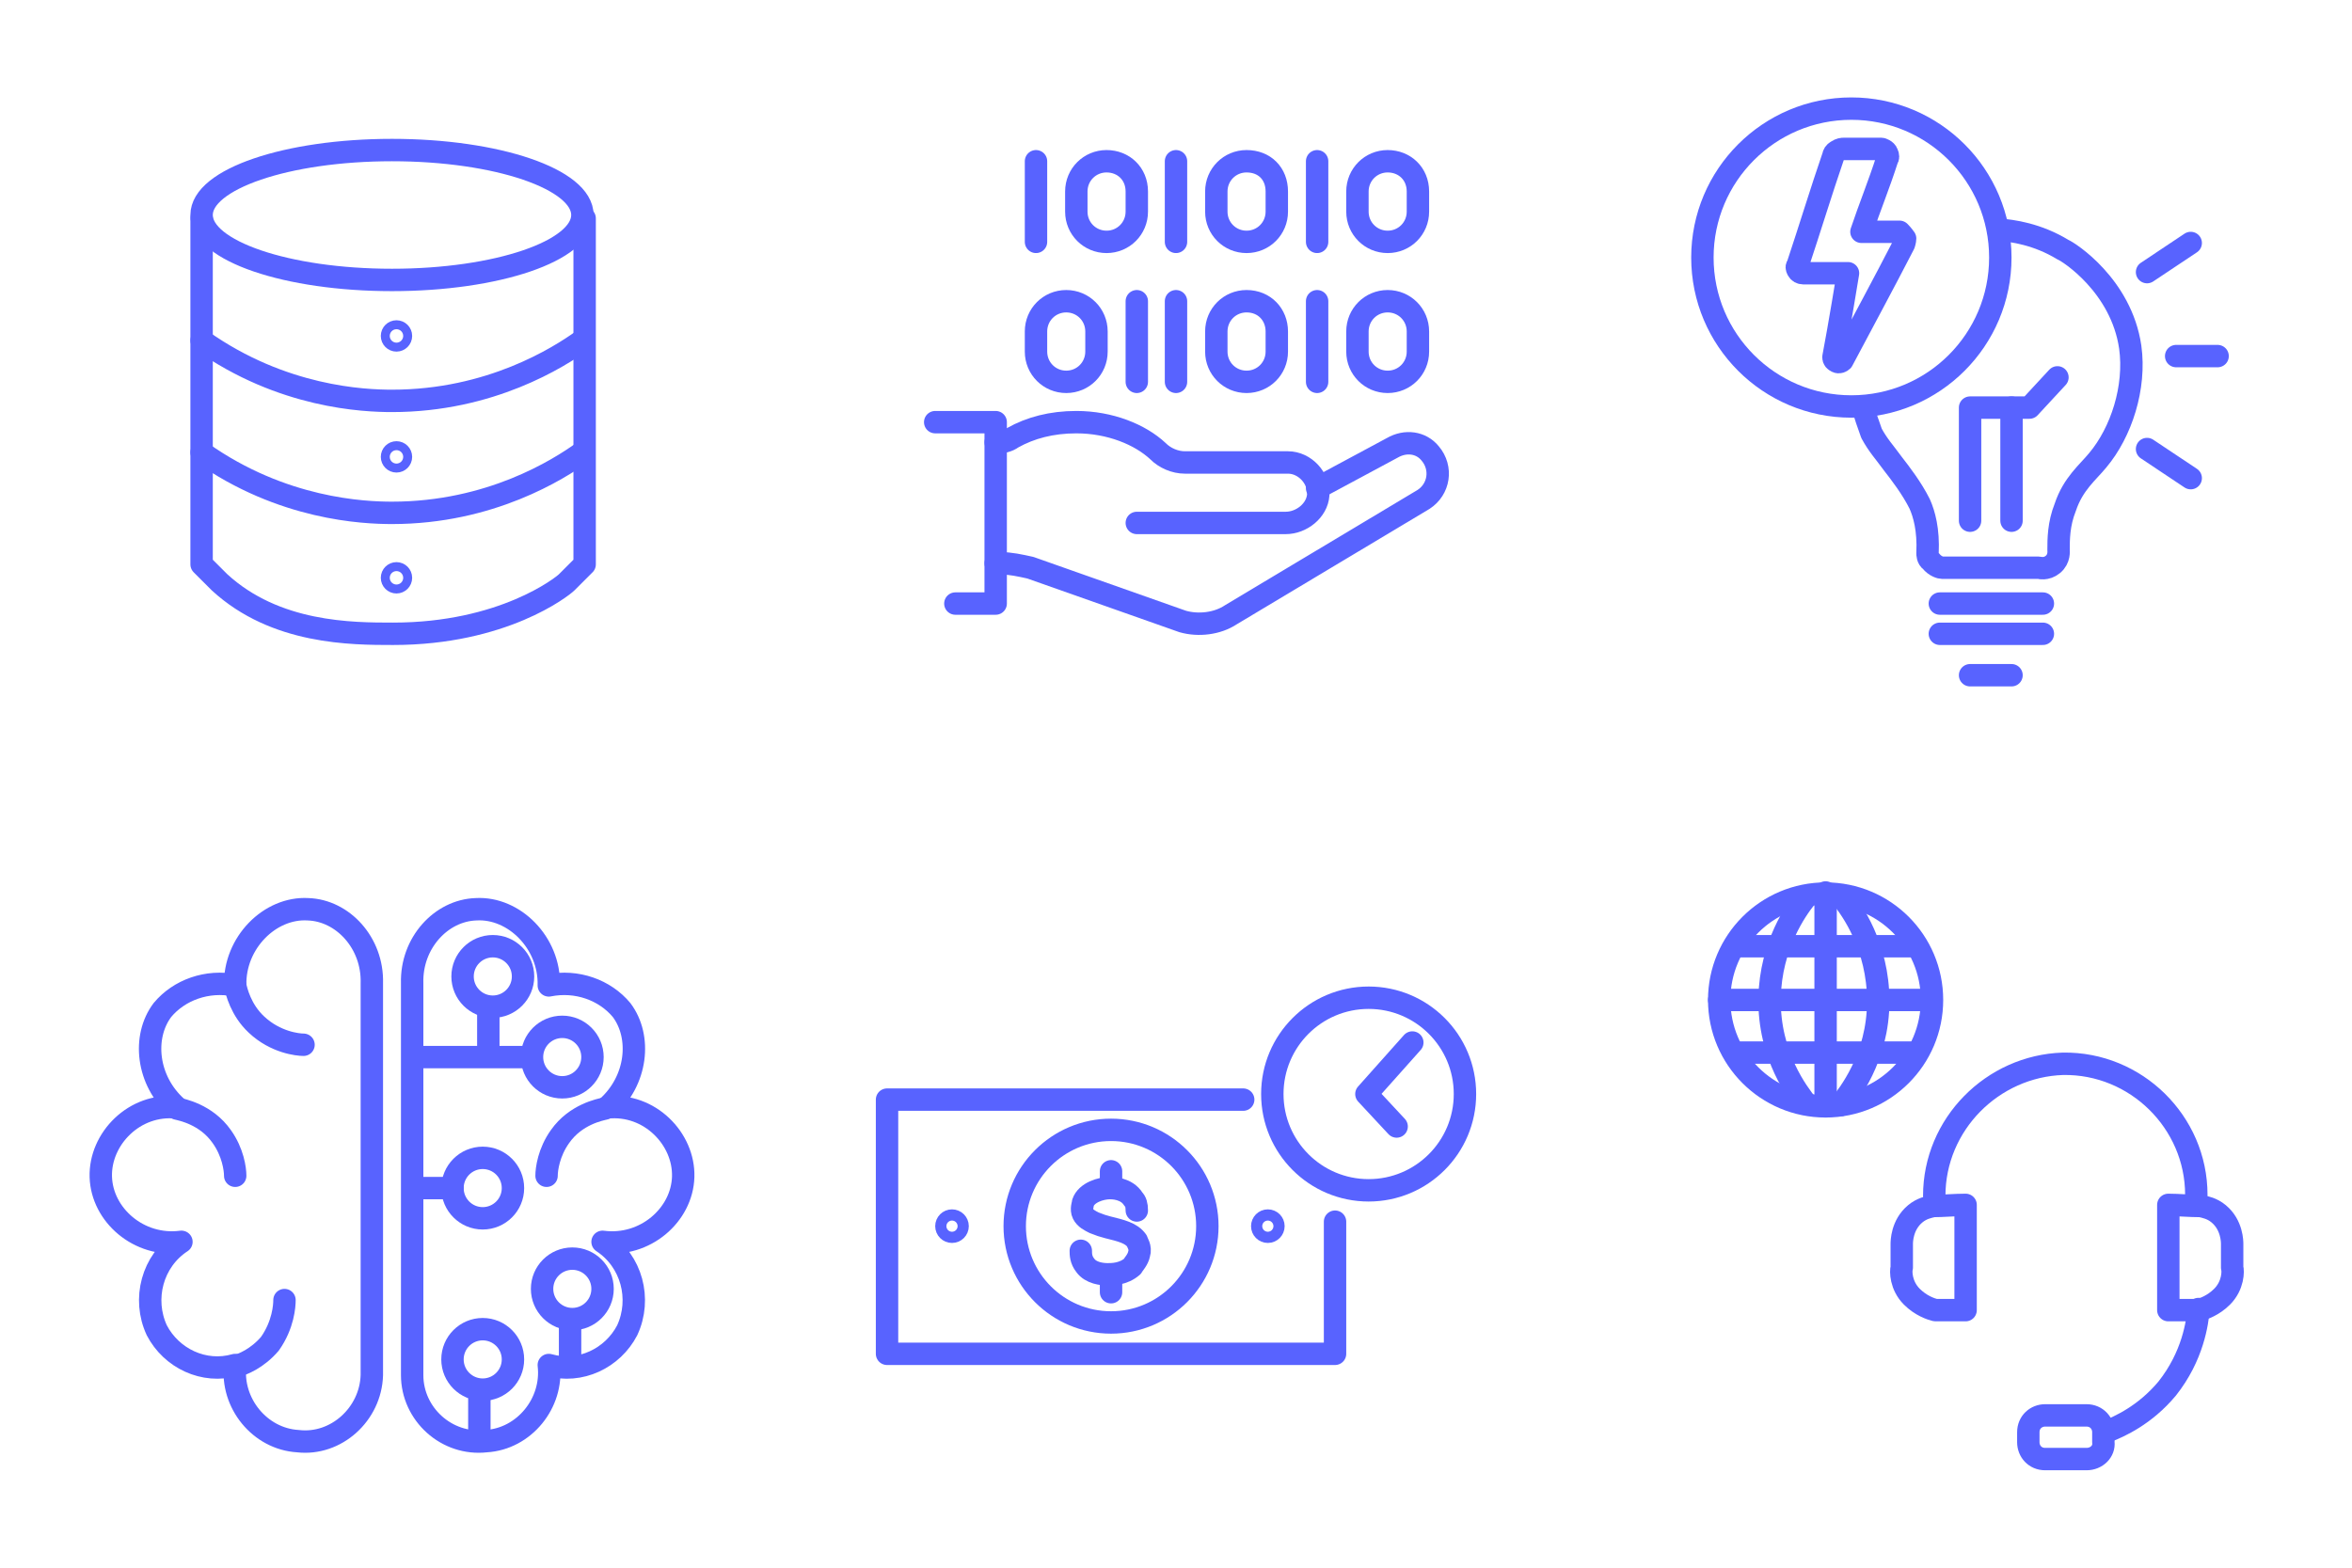
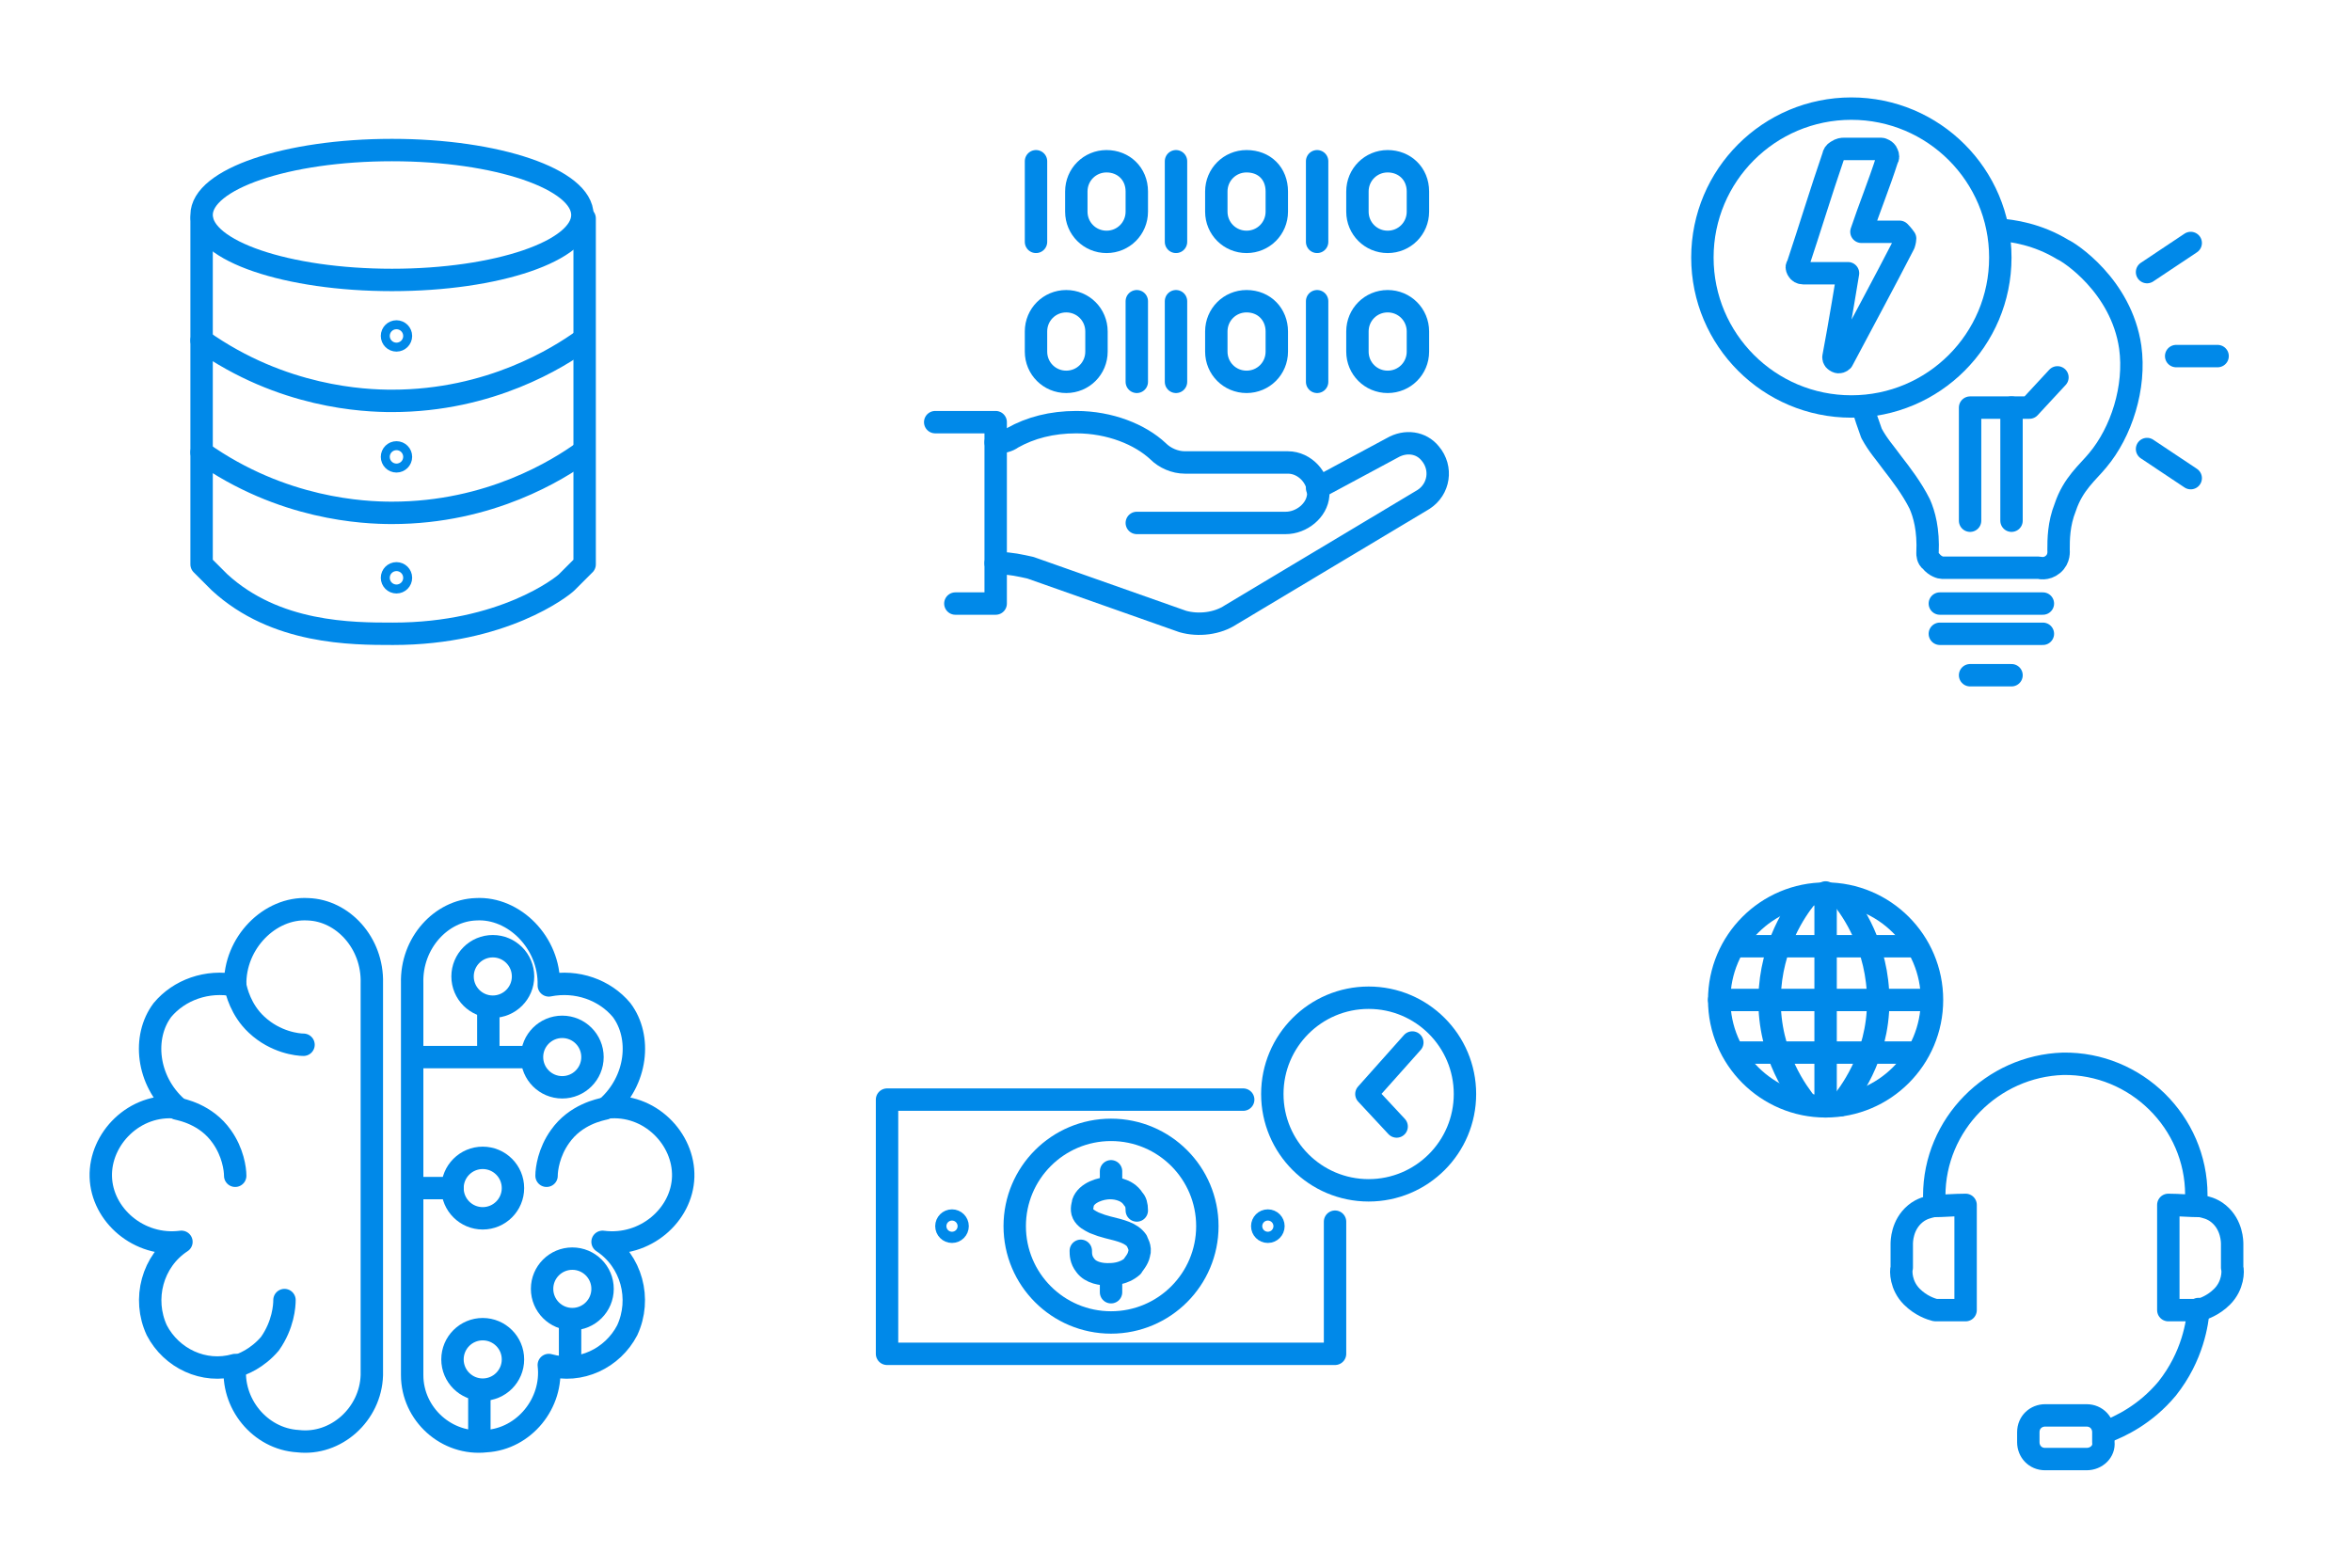
<svg xmlns="http://www.w3.org/2000/svg" viewBox="0 0 210 140" width="210" height="140" fill="none">
  <defs>
    <style>
      .st2, .st3 {
        fill: none;
-         stroke: #5863FF;
+         stroke: #0089e9;
        stroke-width: 2;
        stroke-linecap: round;
        stroke-linejoin: round;
        stroke-miterlimit: 10;
      }
      @media (prefers-color-scheme: dark) {
        .st2, .st3 {
-           stroke: #7B84FF;
+           stroke: #0089e9;
        }
      }
    </style>
  </defs>
  <g transform="translate(17.0, 0.0)">
    <ellipse class="st2" cx="18" cy="19.2" rx="17" ry="5.8" />
    <path class="st2" d="M1,19.5c0,10.3,0,20.6,0,30.9c0.2,0.2,0.5,0.5,0.8,0.8c0.2,0.2,0.5,0.5,0.8,0.8c5,4.6,11.8,4.6,15.5,4.6   c9.8,0,15.1-4.2,15.5-4.6c0,0,0.5-0.5,0.8-0.8c0.2-0.2,0.5-0.5,0.8-0.8c0-10.3,0-20.6,0-30.9" />
    <path class="st2" d="M35,30.4c-2.1,1.5-8.2,5.4-17,5.4c-2.5,0-9.8-0.3-17-5.4" />
    <path class="st2" d="M35,40.4c-2.1,1.5-8.2,5.4-17,5.4c-2.5,0-9.8-0.3-17-5.4" />
    <circle class="st3" cx="18.4" cy="40.8" r="0.4" />
    <circle class="st3" cx="18.4" cy="30" r="0.4" />
    <circle class="st3" cx="18.4" cy="51.6" r="0.4" />
  </g>
  <g transform="translate(82.5, 0.0)">
    <path class="st2" d="M6.4,50.3h0.4c0.9,0,1.8,0.2,2.7,0.4l13.6,4.8c1.4,0.4,3.1,0.2,4.3-0.6l17.2-10.3c1.4-0.9,1.7-2.8,0.6-4.1   c-0.8-1-2.2-1.2-3.4-0.5l-6.7,3.6" />
    <path class="st2" d="M19,46.7h13.3c1.4,0,2.8-1.1,2.9-2.5c0.1-1.5-1.2-2.9-2.7-2.9h-9.2c-0.9,0-1.8-0.4-2.4-1   c-1.6-1.5-4.3-2.6-7.3-2.6c-2.2,0-4.1,0.5-5.7,1.4c-0.4,0.3-0.9,0.4-1.4,0.4H6.4" />
    <polyline class="st2" points="1,37.7 6.4,37.7 6.4,53.9 2.8,53.9  " />
    <path class="st2" d="M16.3,14.4L16.3,14.4c-1.5,0-2.7,1.2-2.7,2.7v1.8c0,1.5,1.2,2.7,2.7,2.7l0,0c1.5,0,2.7-1.2,2.7-2.7v-1.8   C19,15.5,17.8,14.4,16.3,14.4z" />
    <path class="st2" d="M28.8,14.4L28.8,14.4c-1.5,0-2.7,1.2-2.7,2.7v1.8c0,1.5,1.2,2.7,2.7,2.7l0,0c1.5,0,2.7-1.2,2.7-2.7v-1.8   C31.5,15.5,30.4,14.4,28.8,14.4z" />
    <path class="st2" d="M41.4,14.4L41.4,14.4c-1.5,0-2.7,1.2-2.7,2.7v1.8c0,1.5,1.2,2.7,2.7,2.7l0,0c1.5,0,2.7-1.2,2.7-2.7v-1.8   C44.1,15.5,42.9,14.4,41.4,14.4z" />
    <line class="st2" x1="10" y1="21.6" x2="10" y2="14.4" />
    <line class="st2" x1="22.5" y1="21.6" x2="22.5" y2="14.4" />
    <line class="st2" x1="35.1" y1="21.6" x2="35.1" y2="14.4" />
    <path class="st2" d="M12.7,26.9L12.7,26.9c-1.5,0-2.7,1.2-2.7,2.7v1.8c0,1.5,1.2,2.7,2.7,2.7l0,0c1.5,0,2.7-1.2,2.7-2.7v-1.8   C15.4,28.1,14.2,26.9,12.7,26.9z" />
    <path class="st2" d="M28.8,26.9L28.8,26.9c-1.5,0-2.7,1.2-2.7,2.7v1.8c0,1.5,1.2,2.7,2.7,2.7l0,0c1.5,0,2.7-1.2,2.7-2.7v-1.8   C31.5,28.1,30.4,26.9,28.8,26.9z" />
    <path class="st2" d="M41.4,26.9L41.4,26.9c-1.5,0-2.7,1.2-2.7,2.7v1.8c0,1.5,1.2,2.7,2.7,2.7l0,0c1.5,0,2.7-1.2,2.7-2.7v-1.8   C44.1,28.1,42.9,26.9,41.4,26.9z" />
    <line class="st2" x1="19" y1="34.1" x2="19" y2="26.9" />
    <line class="st2" x1="22.5" y1="34.1" x2="22.5" y2="26.9" />
    <line class="st2" x1="35.1" y1="34.1" x2="35.1" y2="26.9" />
  </g>
  <g transform="translate(151.0, 0.0)">
    <circle class="st2" cx="14.3" cy="23" r="13.3" />
    <path class="st2" d="M19,21.8c-1.8,3.5-3.7,7-5.5,10.4c-0.1,0.1-0.3,0.2-0.5,0.1c-0.2-0.1-0.3-0.2-0.3-0.4c0.5-2.6,1.3-7.5,1.3-7.5   s-2.7,0-4,0c-0.2,0-0.4-0.1-0.5-0.3c-0.1-0.2-0.1-0.3,0-0.4c1.1-3.3,2.1-6.6,3.2-9.8c0-0.1,0.1-0.3,0.3-0.4   c0.3-0.2,0.5-0.2,0.6-0.2c1.2,0,2.3,0,3.4,0c0,0,0.4,0.1,0.5,0.4c0.1,0.2,0.1,0.4,0,0.5c-0.7,2.2-1.6,4.4-2.3,6.5   c1.1,0,3.4,0,3.4,0s0.3,0.3,0.5,0.6C19.1,21.5,19,21.8,19,21.8z" />
    <path class="st2" d="M15.4,36.5c0.1,0.6,0.4,1.3,0.7,2.2c0.6,1.1,1.1,1.6,1.9,2.7c0.7,0.9,1.7,2.2,2.4,3.6c0.4,0.9,0.8,2.3,0.7,4.4   c0,0.1,0,0.5,0.3,0.7c0.4,0.5,0.9,0.6,1,0.6c2.9,0,5.8,0,8.6,0c0.1,0,0.7,0.2,1.3-0.3c0.6-0.5,0.5-1.2,0.5-1.3c0-0.9,0-2.3,0.6-3.8   c0.7-2.1,2-3.1,2.9-4.2c2.1-2.5,3.4-6.5,2.9-10.1c-0.8-5.5-5.5-8.5-6-8.7c-2.3-1.4-4.5-1.7-5.8-1.8" />
    <polyline class="st2" points="24.9,46.5 24.9,36.4 30.2,36.4 32.7,33.7  " />
    <line class="st2" x1="28.6" y1="46.5" x2="28.6" y2="36.4" />
    <line class="st2" x1="40.7" y1="24.3" x2="44.6" y2="21.7" />
    <line class="st2" x1="43.3" y1="31.8" x2="47" y2="31.8" />
    <line class="st2" x1="40.7" y1="40.1" x2="44.6" y2="42.7" />
    <line class="st2" x1="22.2" y1="53.9" x2="31.4" y2="53.9" />
    <line class="st2" x1="22.2" y1="56.6" x2="31.4" y2="56.6" />
    <line class="st2" x1="24.9" y1="60.3" x2="28.6" y2="60.3" />
  </g>
  <g transform="translate(8.0, 70.0)">
    <path class="st2" d="M25.2,52.8v-35c0.1-3.6-2.6-6.5-5.7-6.6c-3.4-0.2-6.6,3-6.5,6.8c-2.5-0.5-5,0.4-6.5,2.2   c-1.8,2.4-1.4,6.3,1.3,8.7c-3.8-0.4-6.9,2.8-6.8,6.2c0.1,3.4,3.4,6.3,7.2,5.8c-2.6,1.7-3.5,5.1-2.2,7.9c1.3,2.5,4.2,3.9,7,3.1   c-0.4,3.4,2.2,6.6,5.6,6.8C22,59.1,25.1,56.3,25.2,52.8z" />
    <path class="st2" d="M17.4,46.1c0,0.5-0.1,2.2-1.3,3.9c-1.1,1.3-2.5,1.9-3.1,2" />
    <path class="st2" d="M7.8,29c0.4,0.1,2.6,0.5,4,2.5c1,1.4,1.2,2.9,1.2,3.5" />
    <path class="st2" d="M19.1,23.3c-0.5,0-2.5-0.2-4.2-1.8c-1.4-1.3-1.8-3-1.9-3.5" />
    <path class="st2" d="M28.8,52.8v-35c-0.1-3.6,2.6-6.5,5.7-6.6c3.4-0.2,6.6,3,6.5,6.8c2.5-0.5,5,0.4,6.5,2.2   c1.8,2.4,1.4,6.3-1.3,8.7c3.8-0.4,6.9,2.8,6.8,6.2s-3.4,6.3-7.2,5.8c2.6,1.7,3.5,5.1,2.2,7.9c-1.3,2.5-4.2,3.9-7,3.1   c0.4,3.4-2.2,6.6-5.6,6.8C31.9,59.1,28.8,56.3,28.8,52.8z" />
    <path class="st2" d="M46,29c-0.4,0.1-2.6,0.5-4,2.5c-1,1.4-1.2,2.9-1.2,3.5" />
    <line class="st2" x1="29.7" y1="24.4" x2="38.7" y2="24.4" />
    <path class="st2" d="M35.6,24.3c0-1.4,0-2.9,0-4.3" />
    <path class="st2" d="M42.9,51.8c0-1.2,0-2.4,0-3.6" />
    <path class="st2" d="M34.8,58.4c0-1.3,0-2.6,0-4" />
    <line class="st2" x1="29.7" y1="36.1" x2="32.4" y2="36.1" />
    <circle class="st2" cx="36" cy="17.2" r="2.7" />
    <circle class="st2" cx="35.1" cy="36.1" r="2.7" />
    <circle class="st2" cx="42.2" cy="24.4" r="2.7" />
    <circle class="st2" cx="43.1" cy="45.1" r="2.7" />
    <circle class="st2" cx="35.1" cy="51.4" r="2.7" />
  </g>
  <g transform="translate(78.2, 70.0)">
    <path class="st2" d="M41,39.1c0,3.9,0,7.9,0,11.8H1c0-7.6,0-15.1,0-22.7c10.6,0,21.2,0,31.8,0" />
    <circle class="st2" cx="6.8" cy="39.5" r="0.5" />
    <circle class="st2" cx="35" cy="39.5" r="0.5" />
    <g>
      <path class="st2" d="M23.3,38.1c0-0.5-0.1-0.8-0.3-1c-0.6-1-1.9-1-2.1-1c-0.8,0-2.1,0.4-2.4,1.3c0,0.1-0.2,0.6,0,1    c0.2,0.4,0.6,0.6,1,0.8c0.5,0.2,0.8,0.3,1.2,0.4c1.2,0.3,2.1,0.5,2.6,1.2c0,0.1,0.4,0.6,0.2,1.2c-0.1,0.5-0.5,0.9-0.6,1.1    c-0.8,0.7-1.8,0.7-2.2,0.7c-0.5,0-1.5-0.1-2-0.8c-0.4-0.5-0.4-1-0.4-1.3" />
      <path class="st2" d="M21,34.6c0,0.5,0,1,0,1.5" />
      <path class="st2" d="M21,43.9c0,0.5,0,1,0,1.5" />
      <circle class="st2" cx="21" cy="39.5" r="8.6" />
    </g>
    <circle class="st2" cx="44" cy="27.7" r="8.6" />
    <polyline class="st2" points="47.9,23.1 43.8,27.7 46.5,30.6  " />
  </g>
  <g transform="translate(152.5, 70.0)">
    <circle class="st2" cx="10.5" cy="19.3" r="9.5" />
    <line class="st2" x1="2.9" y1="14.5" x2="18.2" y2="14.5" />
    <line class="st2" x1="1" y1="19.3" x2="19.1" y2="19.3" />
    <path class="st2" d="M2.9,24c5.1,0,10.2,0,15.3,0" />
    <line class="st2" x1="10.5" y1="9.7" x2="10.5" y2="28.8" />
    <path class="st2" d="M8.7,10.2c-0.8,1-3.1,4.2-3.2,8.9c-0.1,5.2,2.6,8.6,3.3,9.5" />
    <path class="st2" d="M12,10.2c0.8,1,3.2,4.3,3.2,9.2c0,5.1-2.7,8.4-3.4,9.3" />
    <path class="st2" d="M20.2,36.8c0-6.4,5.2-11.6,11.5-11.8c6.5-0.1,11.9,5.2,11.9,11.7" />
    <path class="st2" d="M35.7,57.8c1-0.4,3.3-1.4,5.3-3.8c2.3-2.9,2.7-5.9,2.8-7.1" />
    <path class="st2" d="M33.8,60.3h-3.7c-0.9,0-1.5-0.7-1.5-1.5v-0.9c0-0.9,0.7-1.5,1.5-1.5h3.7c0.9,0,1.5,0.7,1.5,1.5v0.9   C35.4,59.6,34.7,60.3,33.8,60.3z" />
    <path class="st2" d="M23,37.6v9.4h-2.7c-0.4-0.1-1.3-0.4-2.1-1.2c-1-1-1-2.3-0.9-2.6c0-0.7,0-1.4,0-2.1c0-0.2,0-1.7,1.2-2.7   c0.6-0.5,1.2-0.6,1.6-0.7C21,37.7,22,37.6,23,37.6z" />
    <path class="st2" d="M41.1,37.6v9.4h2.7c0.4-0.1,1.3-0.4,2.1-1.2c1-1,1-2.3,0.9-2.6c0-0.7,0-1.4,0-2.1c0-0.2,0-1.7-1.2-2.7   c-0.6-0.5-1.2-0.6-1.6-0.7C43,37.7,42,37.6,41.1,37.6z" />
  </g>
</svg>
